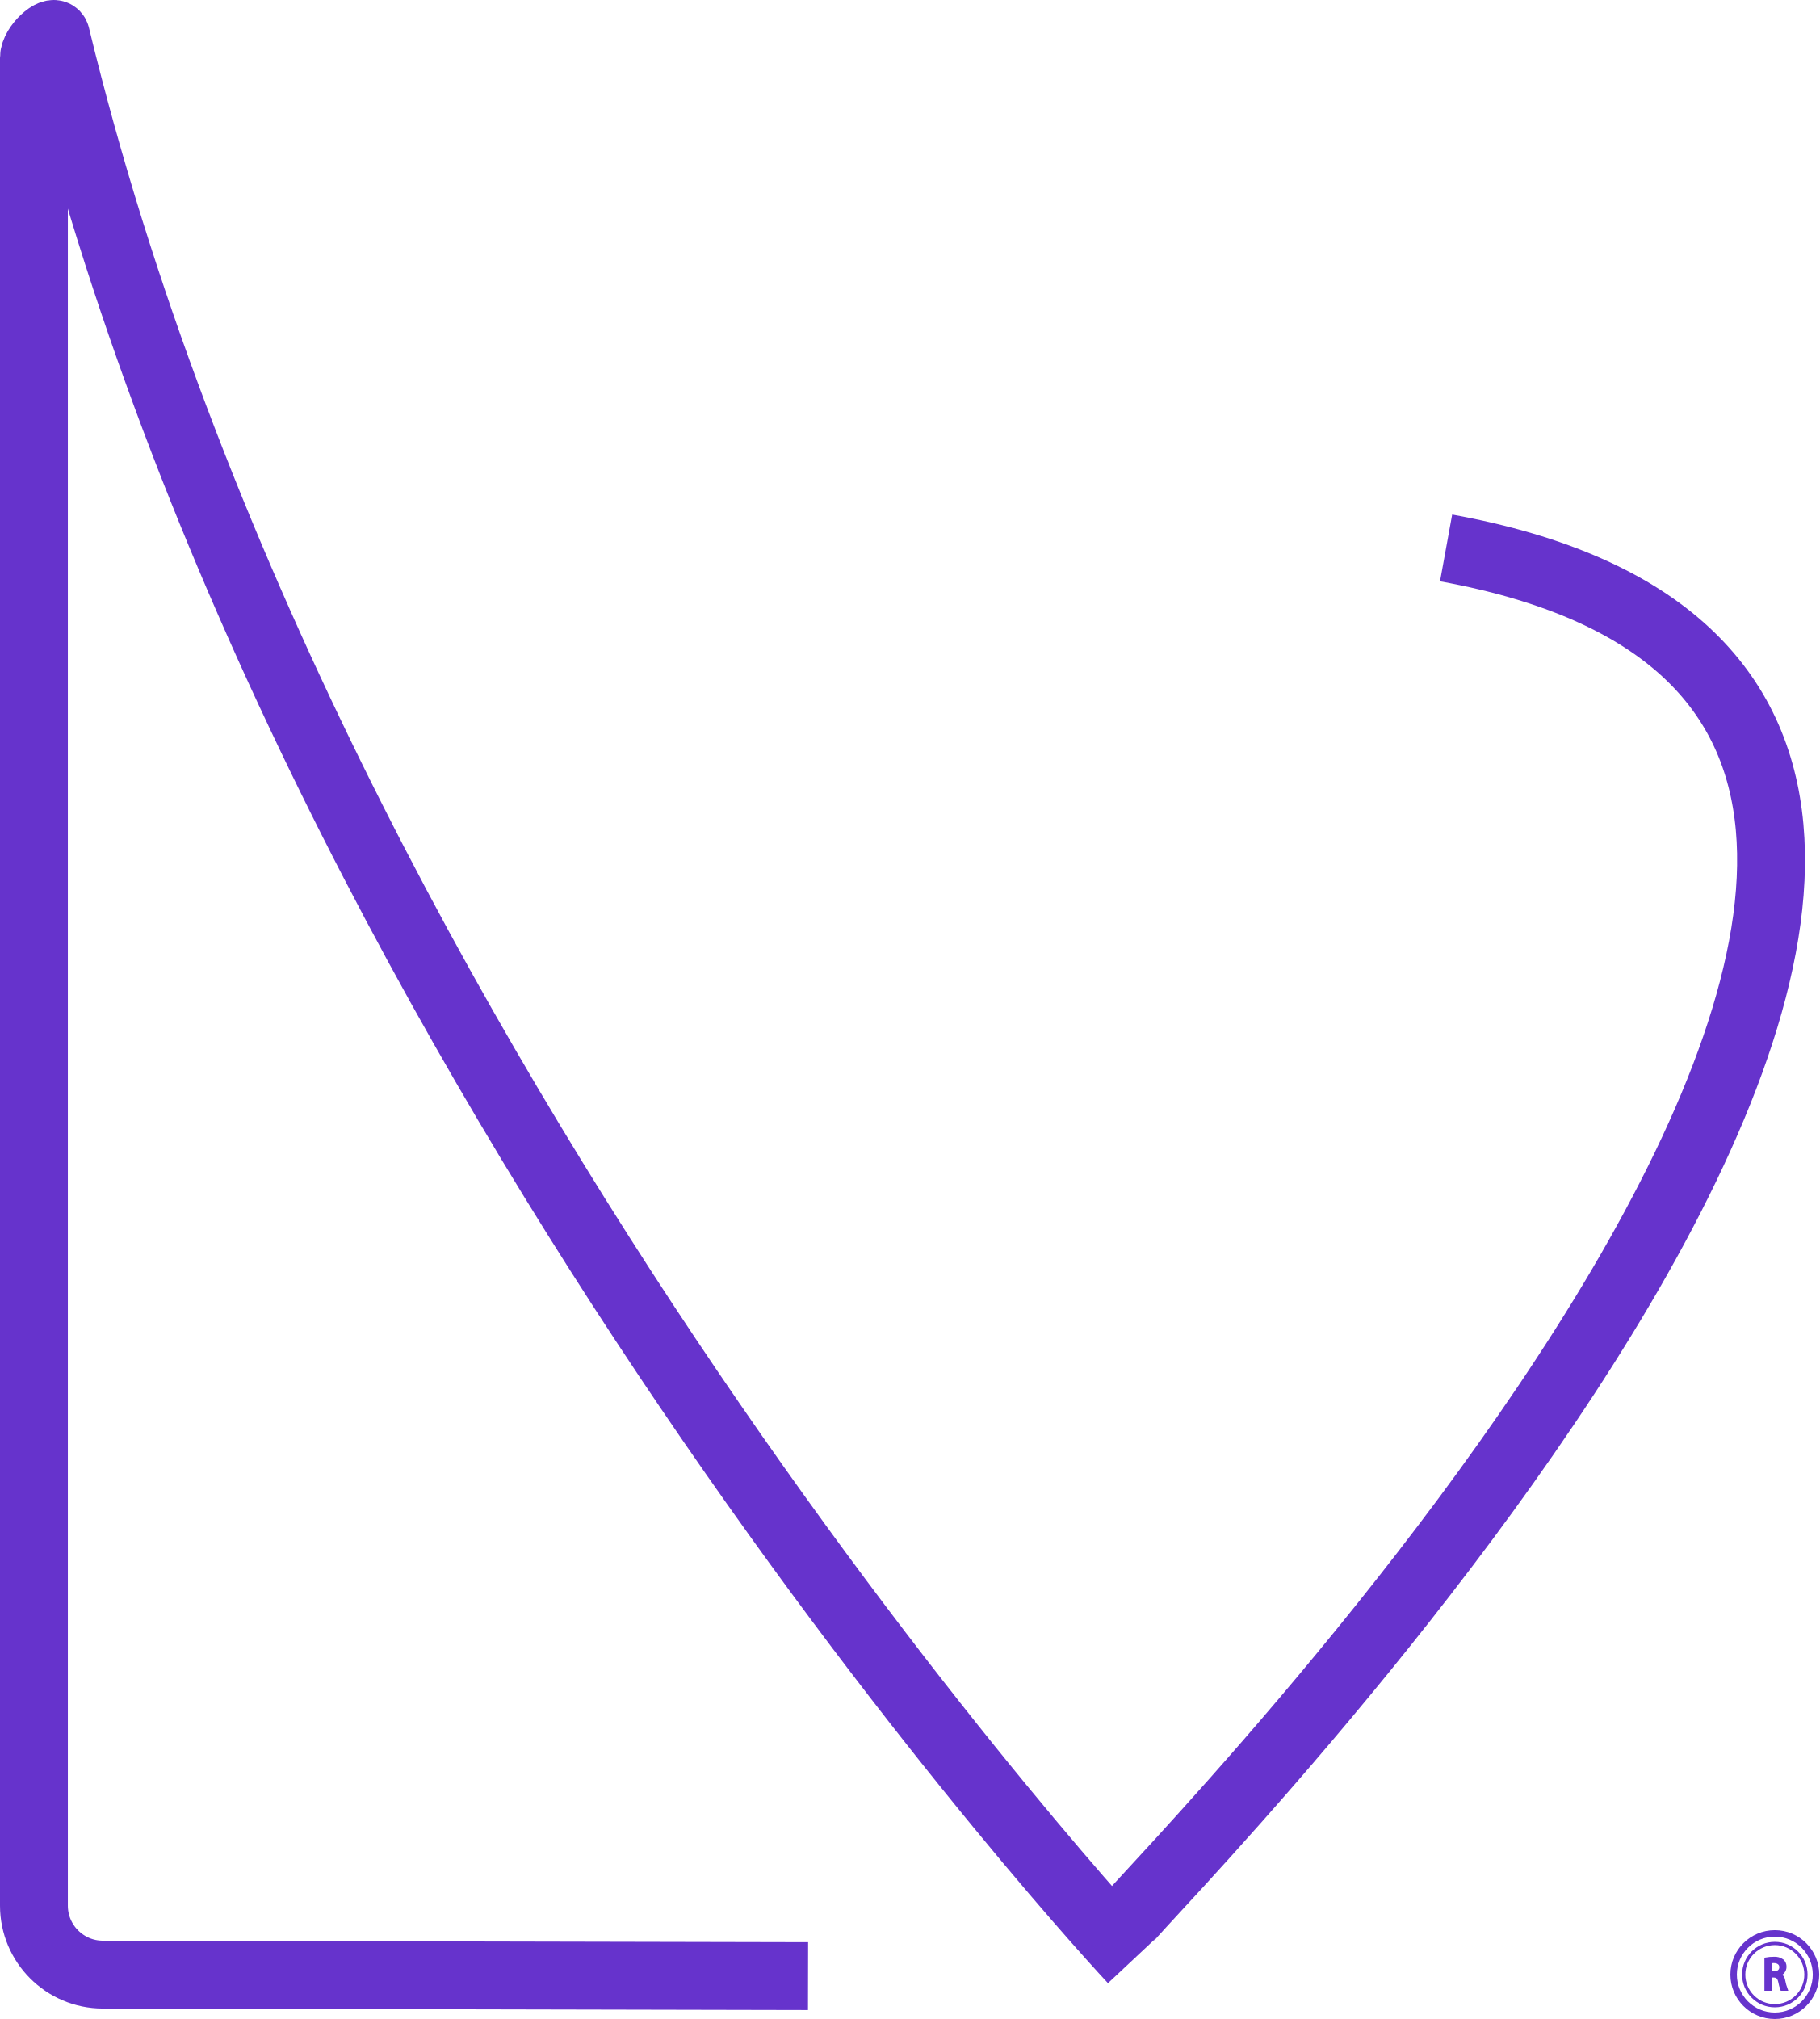
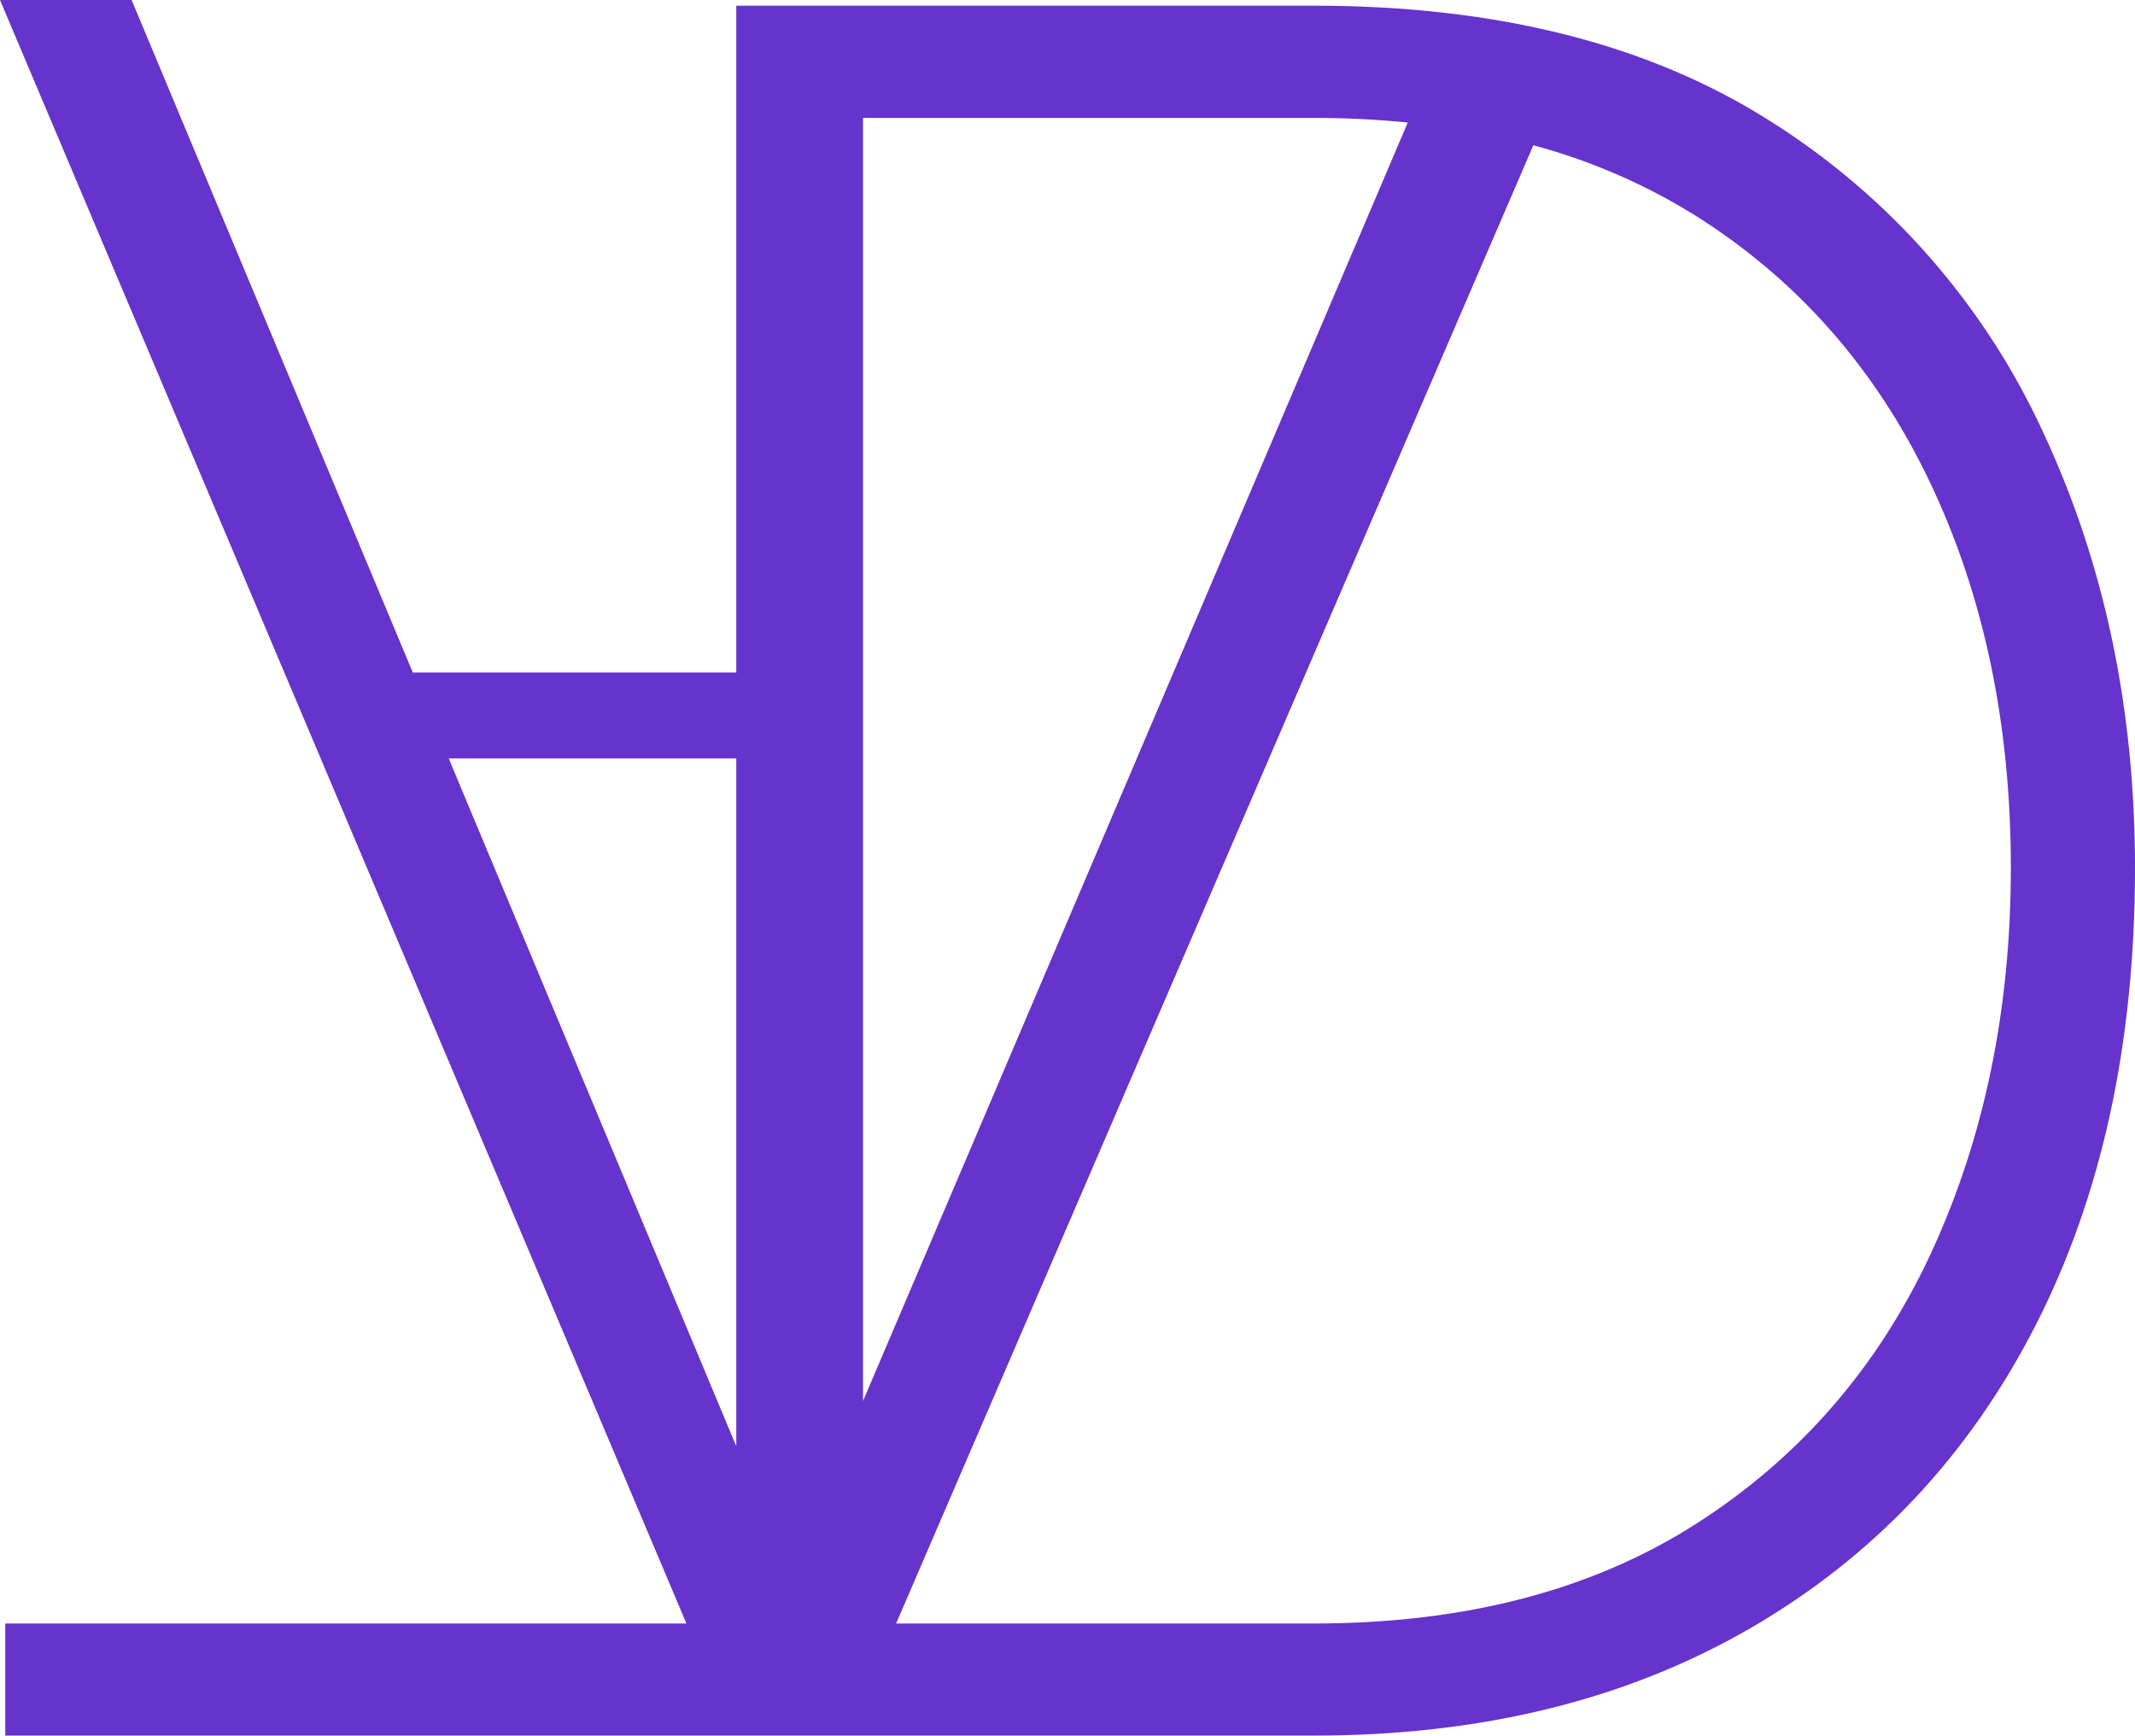
- <svg xmlns="http://www.w3.org/2000/svg" viewBox="0 0 563.12 624.84">
-   <defs>
-     <style>.cls-1,.cls-3,.cls-4{fill:none;}.cls-1,.cls-2,.cls-3,.cls-4{stroke:#63c;stroke-miterlimit:10;}.cls-1{stroke-width:21px;}.cls-2{fill:#63c;}.cls-3{stroke-width:2px;}</style>
-   </defs>
-   <g id="Layer_2" data-name="Layer 2">
-     <g id="Layer_2-2" data-name="Layer 2">
-       <path class="cls-1" d="M350.62,606.57s-255-272-333.29-595.5c-.57-2.34-6.83,3.06-6.83,6.83V589.74A21.36,21.36,0,0,0,31.83,611.1l218.29.47" />
-       <path class="cls-1" d="M348.62,594.57c3.43-6.41,371.9-375.38,99-425" />
-       <path class="cls-2" d="M546.65,606.28a12.49,12.49,0,0,1,2.35-.2,3.93,3.93,0,0,1,2.75.77,2.39,2.39,0,0,1,.74,1.81,2.5,2.5,0,0,1-1.78,2.41v0A2.42,2.42,0,0,1,552.1,613a16.07,16.07,0,0,0,.72,2.6h-1.27a13.35,13.35,0,0,1-.62-2.27c-.28-1.29-.79-1.8-1.9-1.83h-1.16v4.1h-1.22Zm1.22,4.31h1.25c1.31,0,2.14-.71,2.14-1.8s-.88-1.76-2.18-1.76a5.75,5.75,0,0,0-1.21.1Z" />
-       <circle class="cls-3" cx="549.37" cy="611.09" r="12.75" />
-       <circle class="cls-4" cx="549.37" cy="611.09" r="9.63" />
-     </g>
-   </g>
+ <svg xmlns="http://www.w3.org/2000/svg" id="Camada_3" data-name="Camada 3" viewBox="0 0 506.98 412.18">
+   <style>.fill_svg{fill: #63c}</style>
+   <path class="fill_svg" d="M1177.17,415.9a172.39,172.39,0,0,0-64.8-74.06q-43.12-27.48-108.5-27.49H866.73V472.7H789.91L723.14,313H691.89l163,385.56H693.14v26.62h310.73q59.59,0,103.58-25.46t67.7-71.75q23.71-46.29,23.72-108.78Q1198.87,462.49,1177.17,415.9ZM1003.87,341c7.7,0,15.13.38,22.31,1.1L896.82,645.73V341ZM866.73,493.12V656.47L798.44,493.12Zm283.83,117.2q-18.82,40.8-55.84,64.52t-90.85,23.72H904.68L1056,347.5a143,143,0,0,1,37.88,16.32q36.74,22.88,56.13,63.36t19.38,92Q1169.36,569.53,1150.56,610.32Z" transform="translate(-691.89 -313)" />
</svg>
